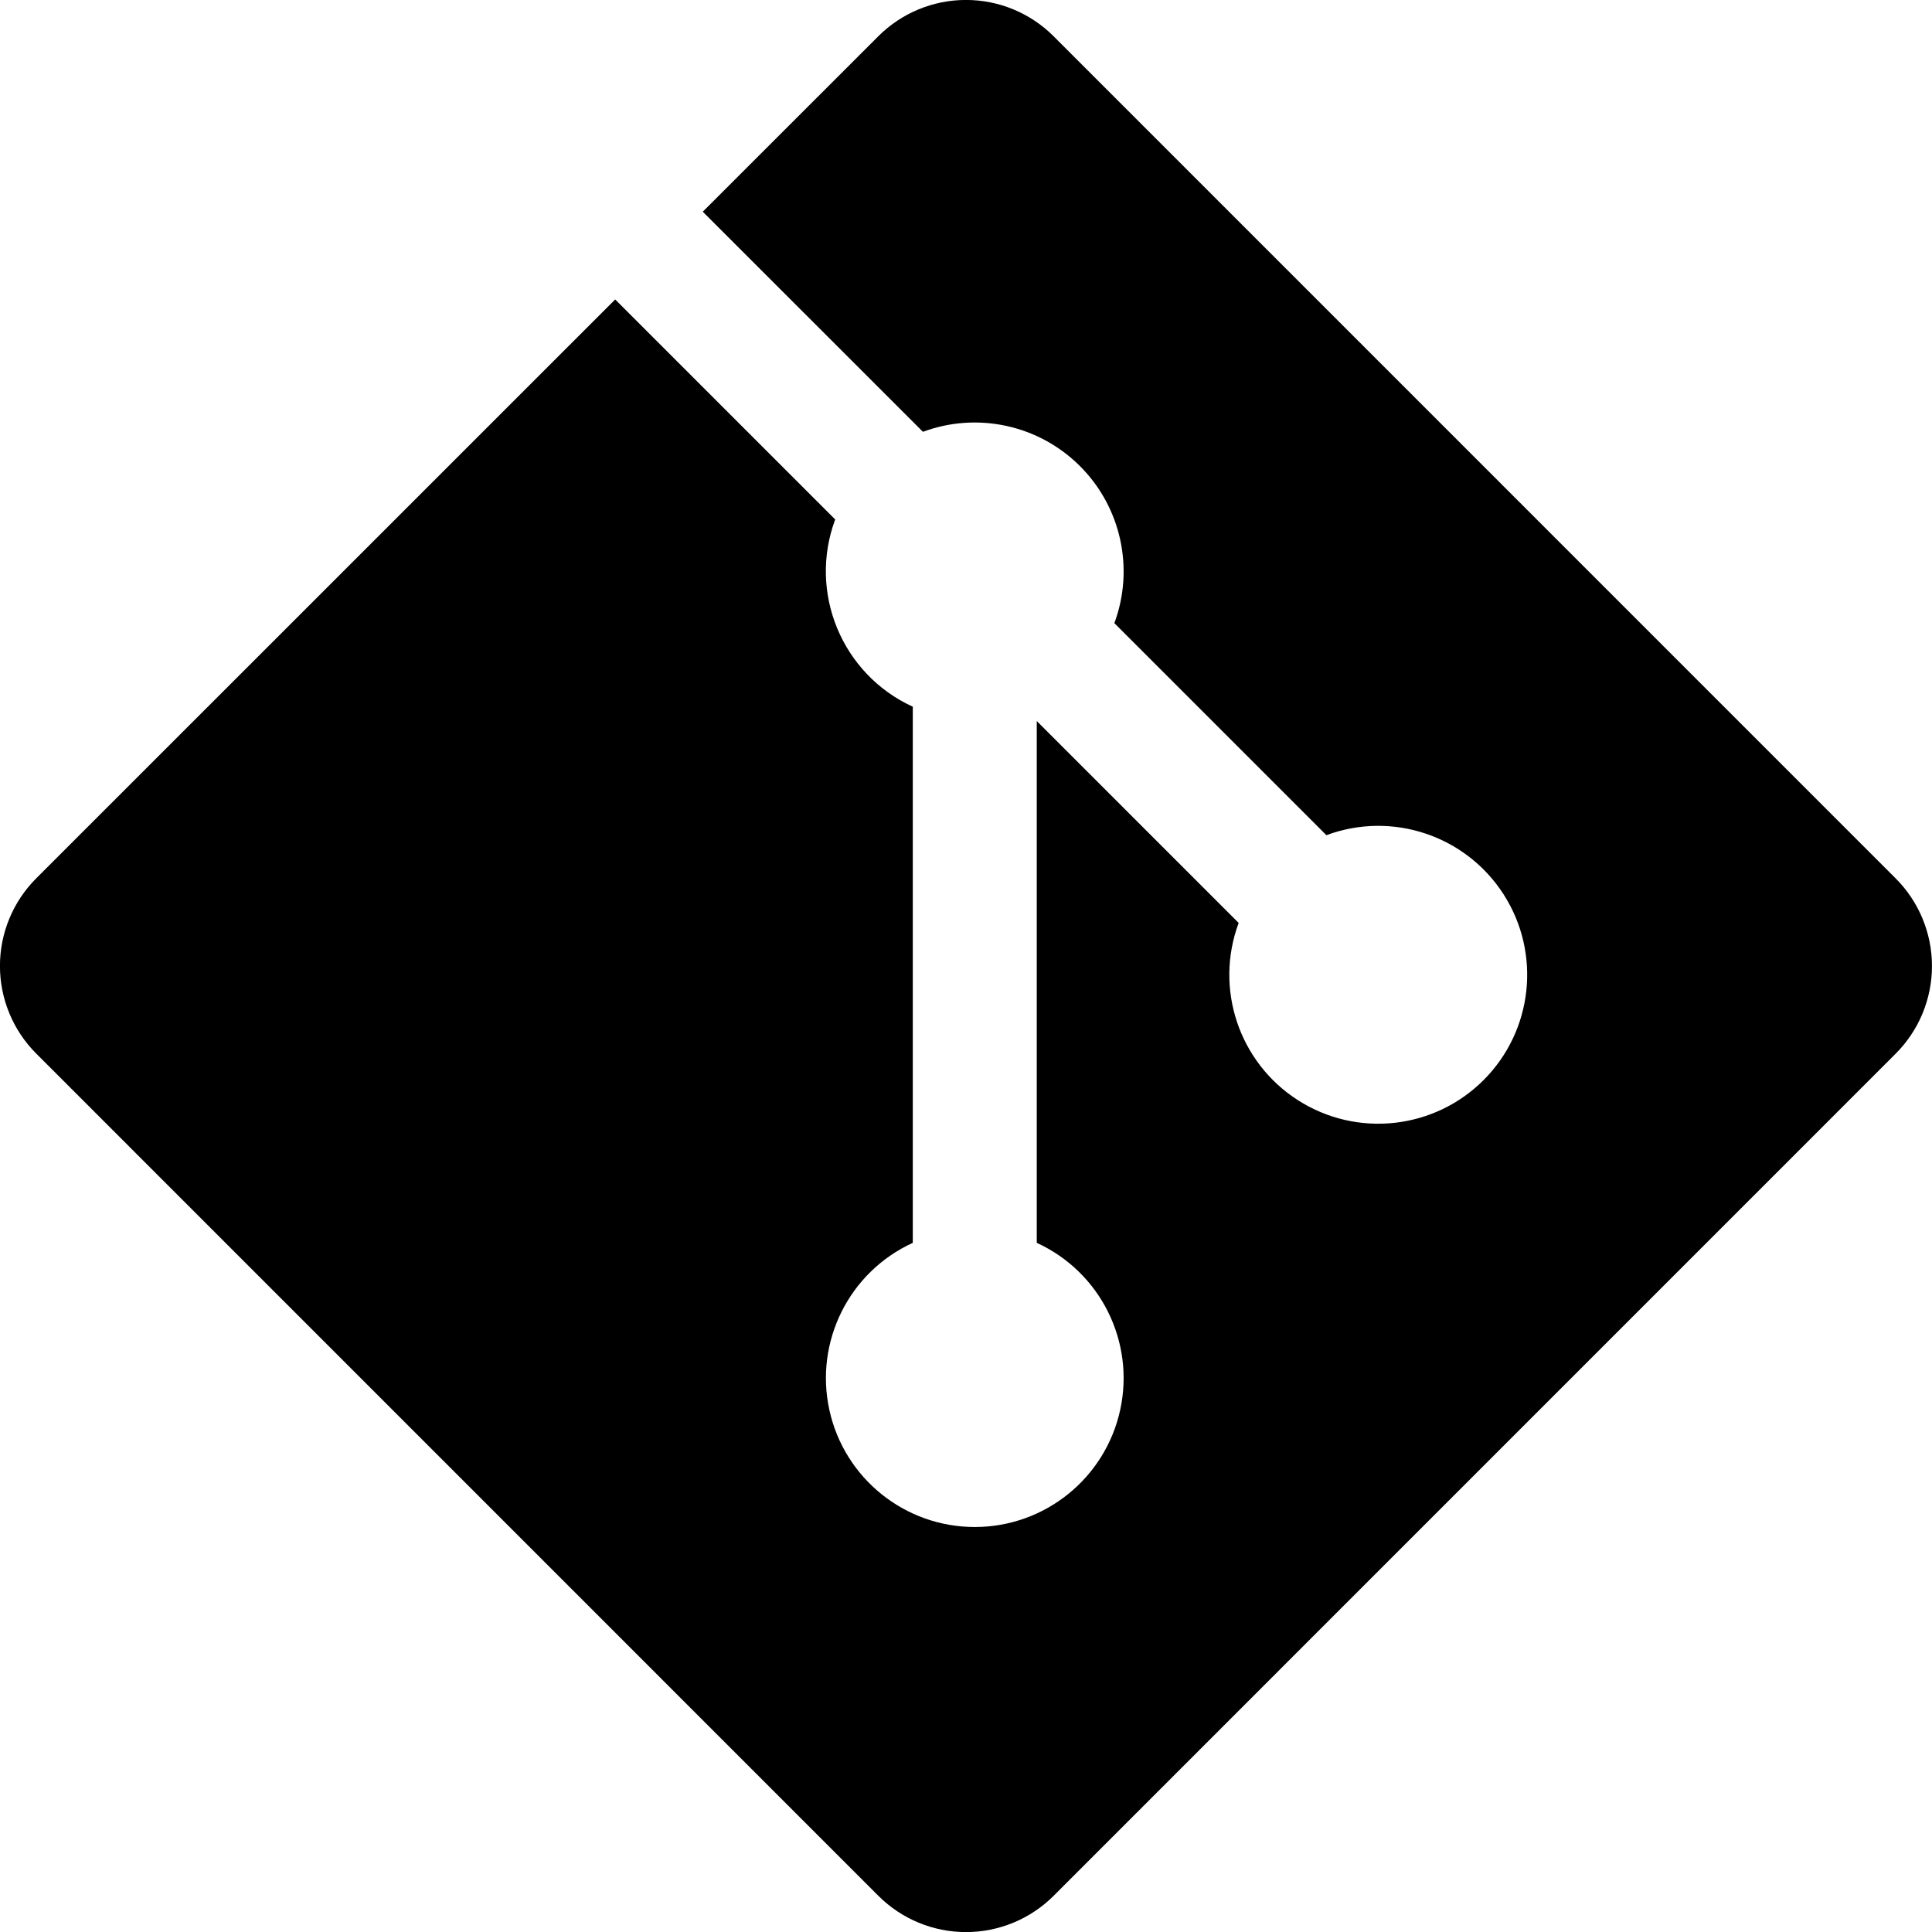
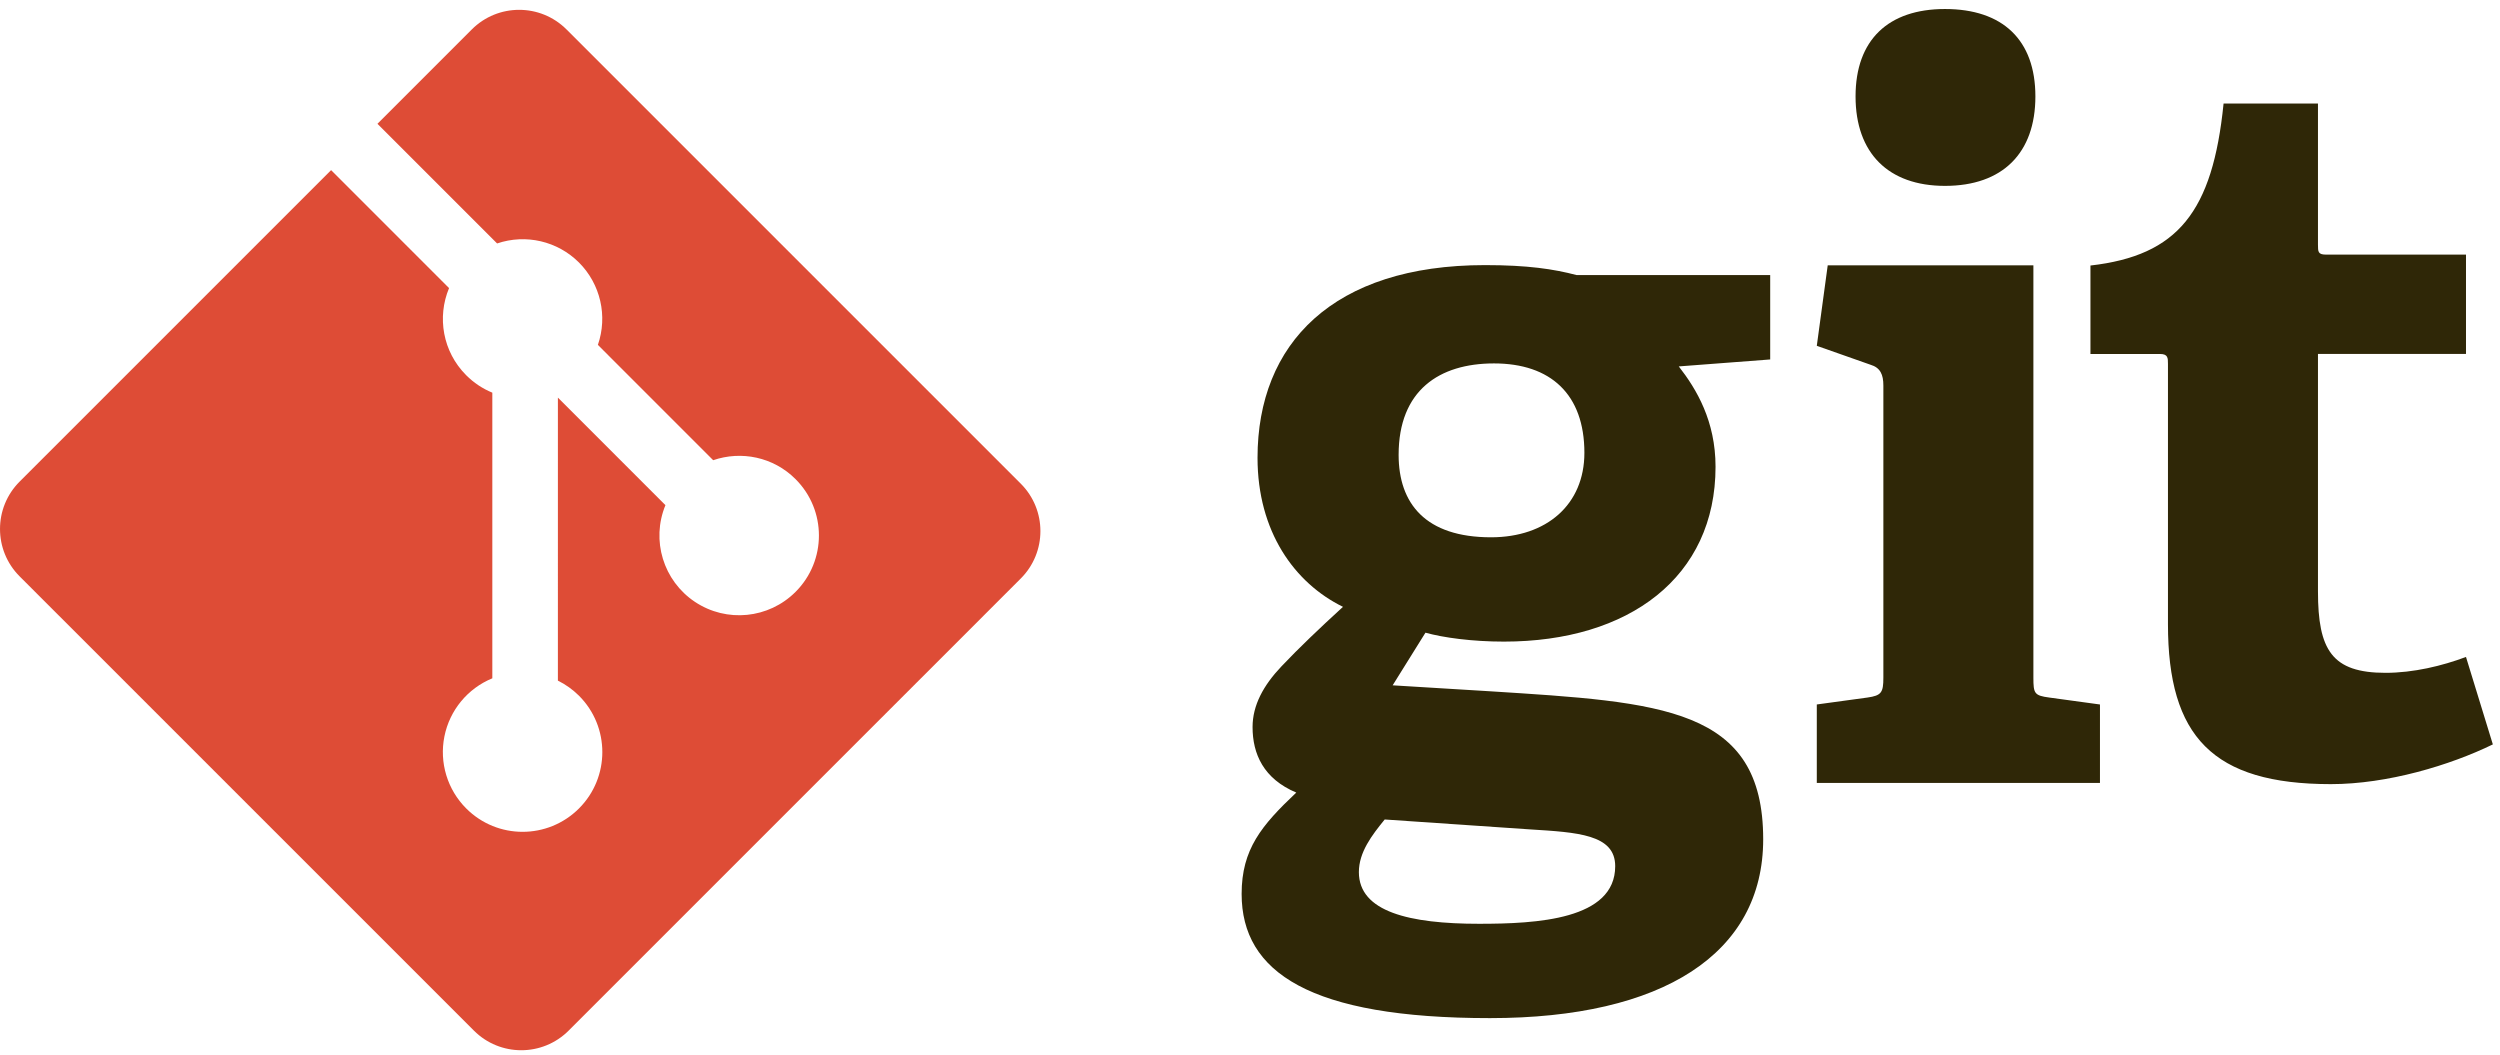
- <svg xmlns="http://www.w3.org/2000/svg" role="img" viewBox="0 0 24 24">
-   <path d="M13.09 23.549a1.54 1.54 0 0 1-2.18 0L.451 13.089a1.54 1.54 0 0 1 0-2.179l7.191-7.19 2.733 2.733a1.85 1.85 0 0 0 .964 2.326v6.66a1.849 1.849 0 1 0 1.54 0V8.957l2.508 2.508a1.85 1.85 0 1 0 1.09-1.09l-2.634-2.634a1.85 1.85 0 0 0-2.378-2.377L8.73 2.63 10.91.451a1.54 1.54 0 0 1 2.179 0l10.459 10.46a1.54 1.54 0 0 1 0 2.179z" />
+ <svg xmlns="http://www.w3.org/2000/svg" viewBox="0 0 256 108" width="256" height="108">
+   <path fill="#2f2707" d="M152.984 37.214c-5.597 0-9.765 2.748-9.765 9.362c0 4.983 2.747 8.443 9.463 8.443c5.693 0 9.56-3.355 9.56-8.65c0-6-3.46-9.155-9.258-9.155m-11.19 46.701c-1.325 1.625-2.645 3.353-2.645 5.39c0 4.067 5.186 5.291 12.31 5.291c5.9 0 13.938-.414 13.938-5.9c0-3.261-3.867-3.462-8.753-3.768zm30.113-46.394c1.828 2.34 3.764 5.597 3.764 10.276c0 11.292-8.851 17.904-21.667 17.904c-3.259 0-6.209-.406-8.038-.914l-3.359 5.39l9.969.61c17.602 1.122 27.975 1.632 27.975 15.157c0 11.702-10.272 18.311-27.975 18.311c-18.413 0-25.433-4.68-25.433-12.716c0-4.578 2.035-7.015 5.596-10.378c-3.358-1.419-4.476-3.961-4.476-6.71c0-2.24 1.118-4.273 2.952-6.208c1.83-1.93 3.864-3.865 6.306-6.103c-4.984-2.442-8.75-7.732-8.75-15.262c0-11.697 7.733-19.731 23.295-19.731c4.376 0 7.022.402 9.362 1.017h19.84v8.644zm27.259-18.487c-5.8 0-9.157-3.36-9.157-9.161c0-5.793 3.356-8.95 9.157-8.95c5.9 0 9.258 3.157 9.258 8.95c0 5.801-3.357 9.161-9.258 9.161M186.04 80.171v-8.033l5.19-.71c1.425-.205 1.627-.509 1.627-2.038V39.48c0-1.116-.304-1.832-1.325-2.134l-5.492-1.935l1.118-8.238h21.061V69.39c0 1.63.098 1.833 1.629 2.039l5.188.71v8.032zm69.227-3.944c-4.376 2.135-10.785 4.068-16.586 4.068c-12.106 0-16.682-4.878-16.682-16.38V37.264c0-.61 0-1.017-.817-1.017h-7.12V27.19c8.955-1.02 12.513-5.496 13.632-16.585h9.666v14.45c0 .71 0 1.017.815 1.017h14.343v10.173H237.36v24.313c0 6.002 1.426 8.34 6.917 8.34c2.852 0 5.799-.71 8.24-1.626z" />
+   <path fill="#de4c36" d="M104.529 49.53L58.013 3.017a6.86 6.86 0 0 0-9.703 0l-9.659 9.66l12.253 12.252a8.15 8.15 0 0 1 8.383 1.953a8.16 8.16 0 0 1 1.936 8.434L73.03 47.125c2.857-.984 6.154-.347 8.435 1.938a8.16 8.16 0 0 1 0 11.545a8.164 8.164 0 0 1-13.324-8.88L57.129 40.716l-.001 28.98a8.3 8.3 0 0 1 2.159 1.544a8.164 8.164 0 0 1 0 11.547c-3.19 3.19-8.36 3.19-11.545 0a8.164 8.164 0 0 1 2.672-13.328v-29.25a8.1 8.1 0 0 1-2.672-1.782c-2.416-2.413-2.997-5.958-1.759-8.925l-12.078-12.08L2.011 49.314a6.863 6.863 0 0 0 0 9.706l46.516 46.514a6.86 6.86 0 0 0 9.703 0l46.299-46.297a6.866 6.866 0 0 0 0-9.707" />
</svg>
